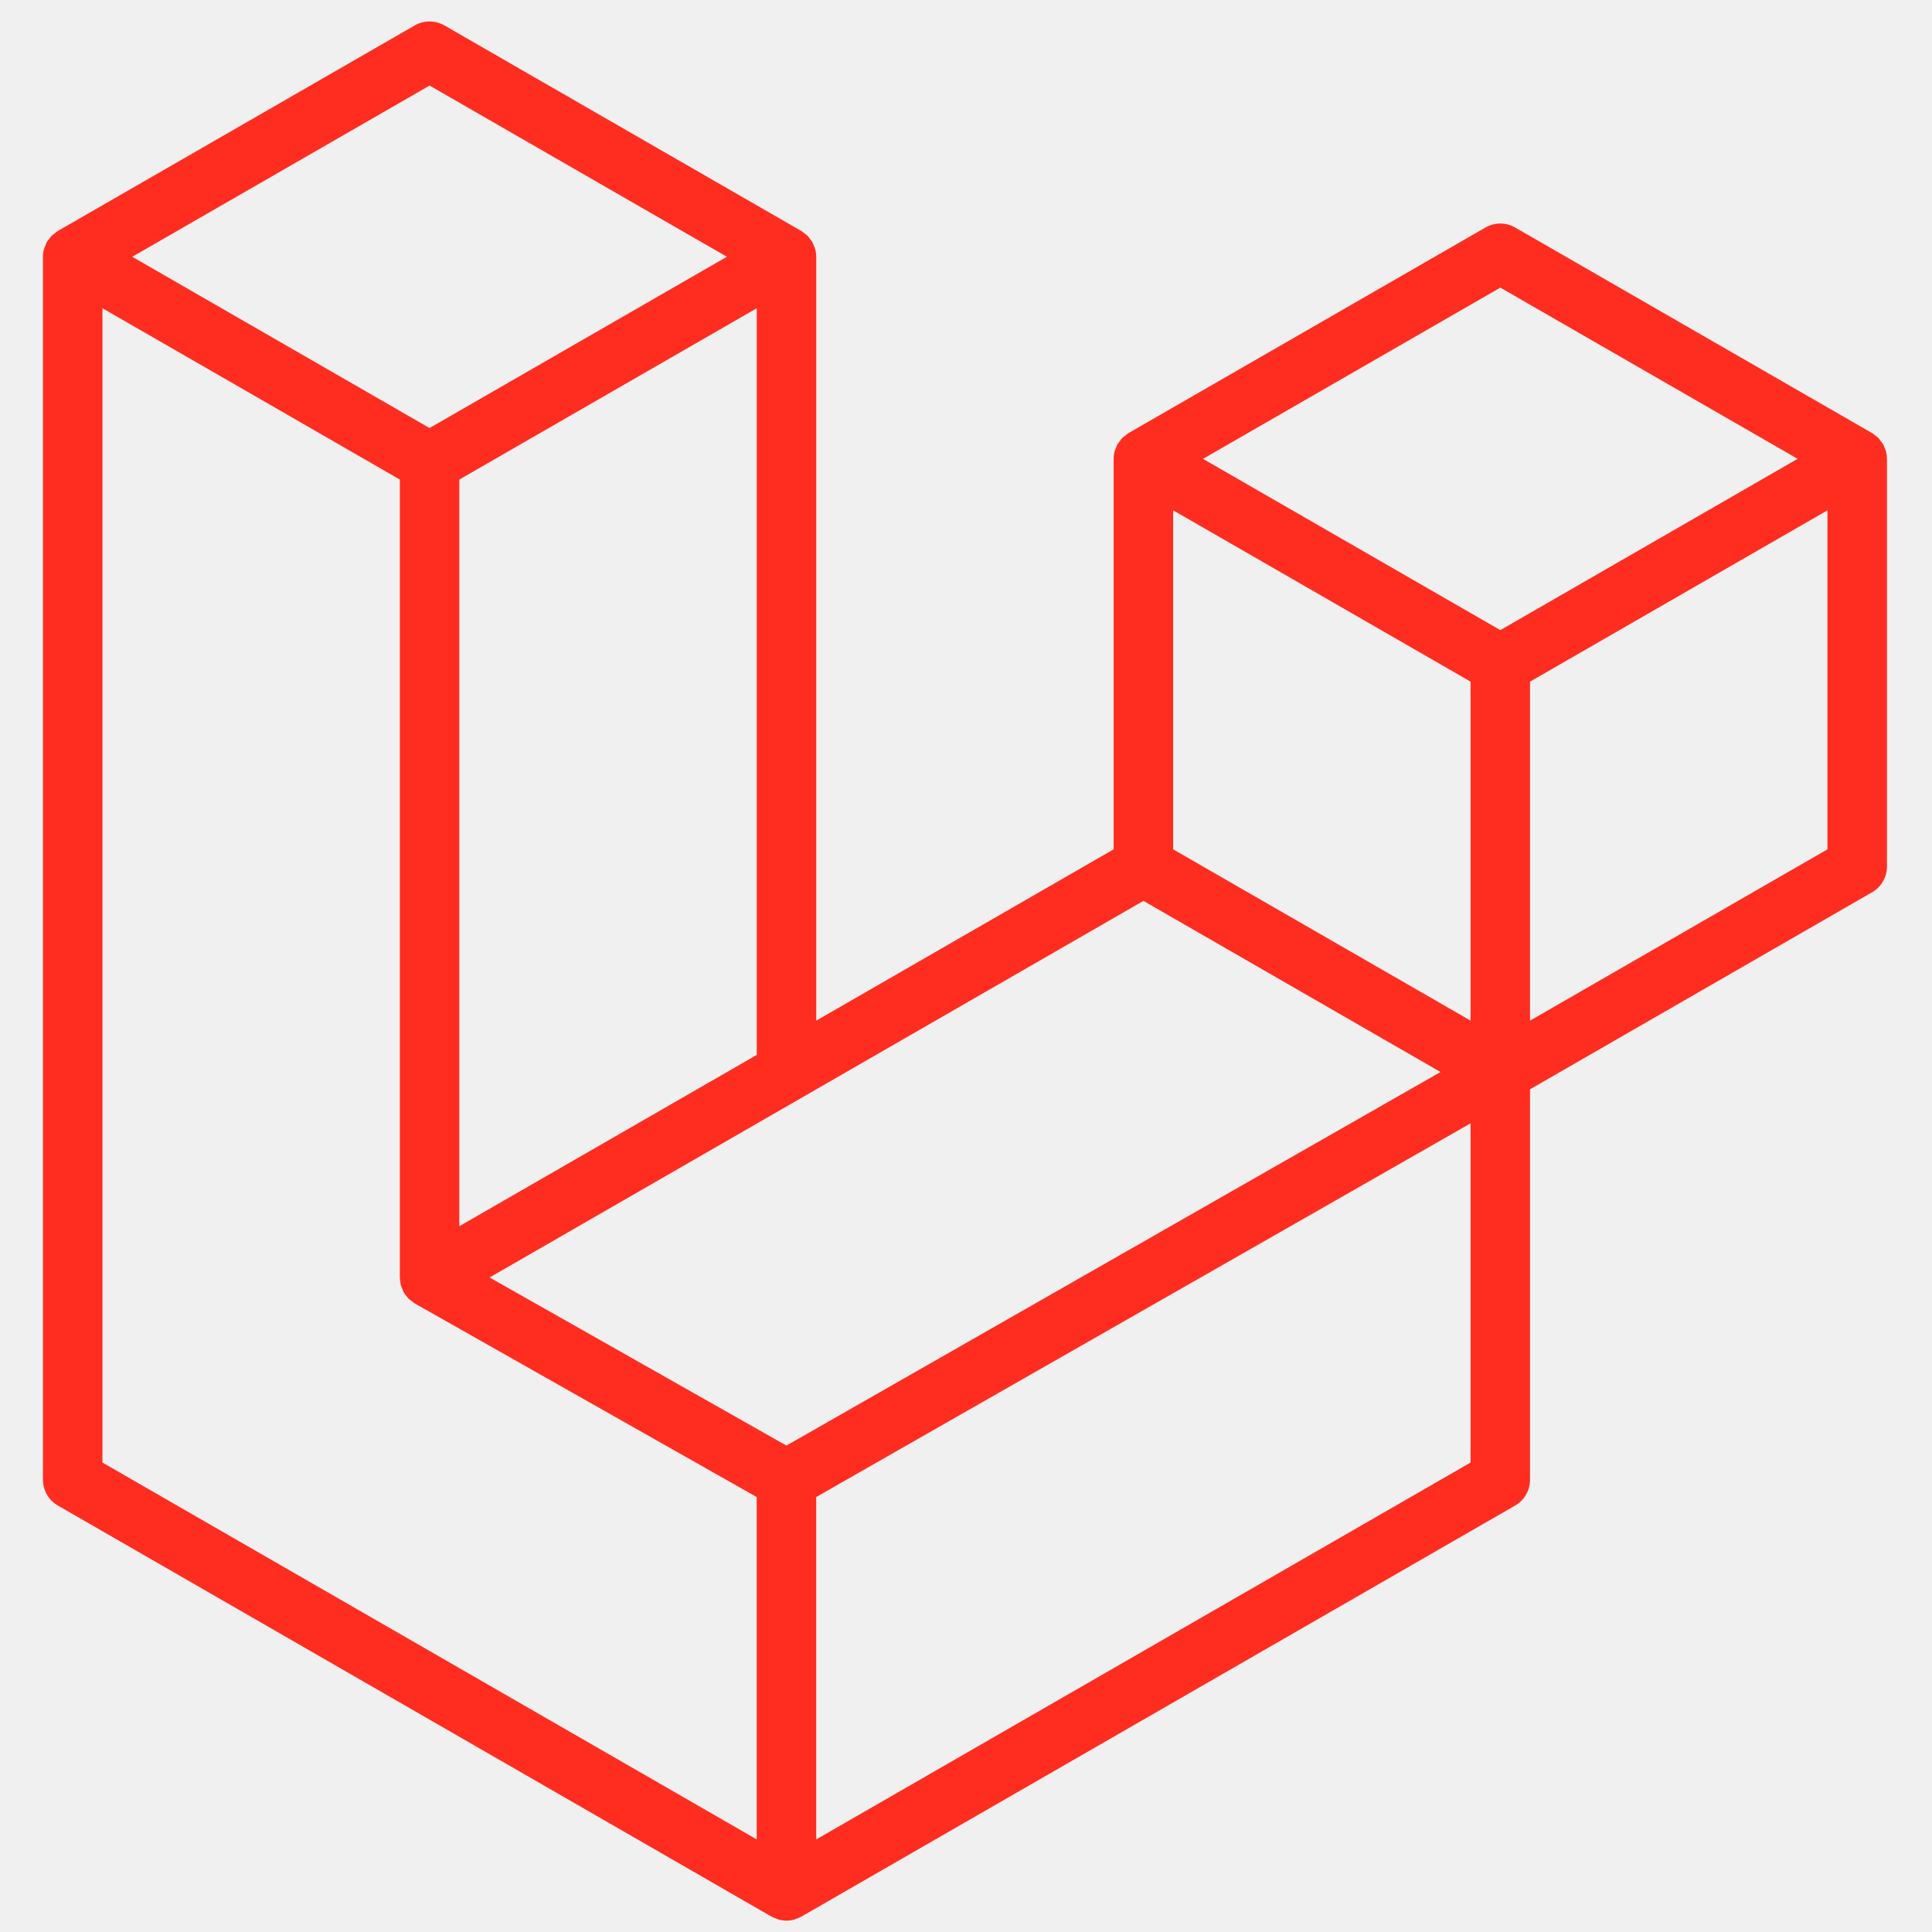
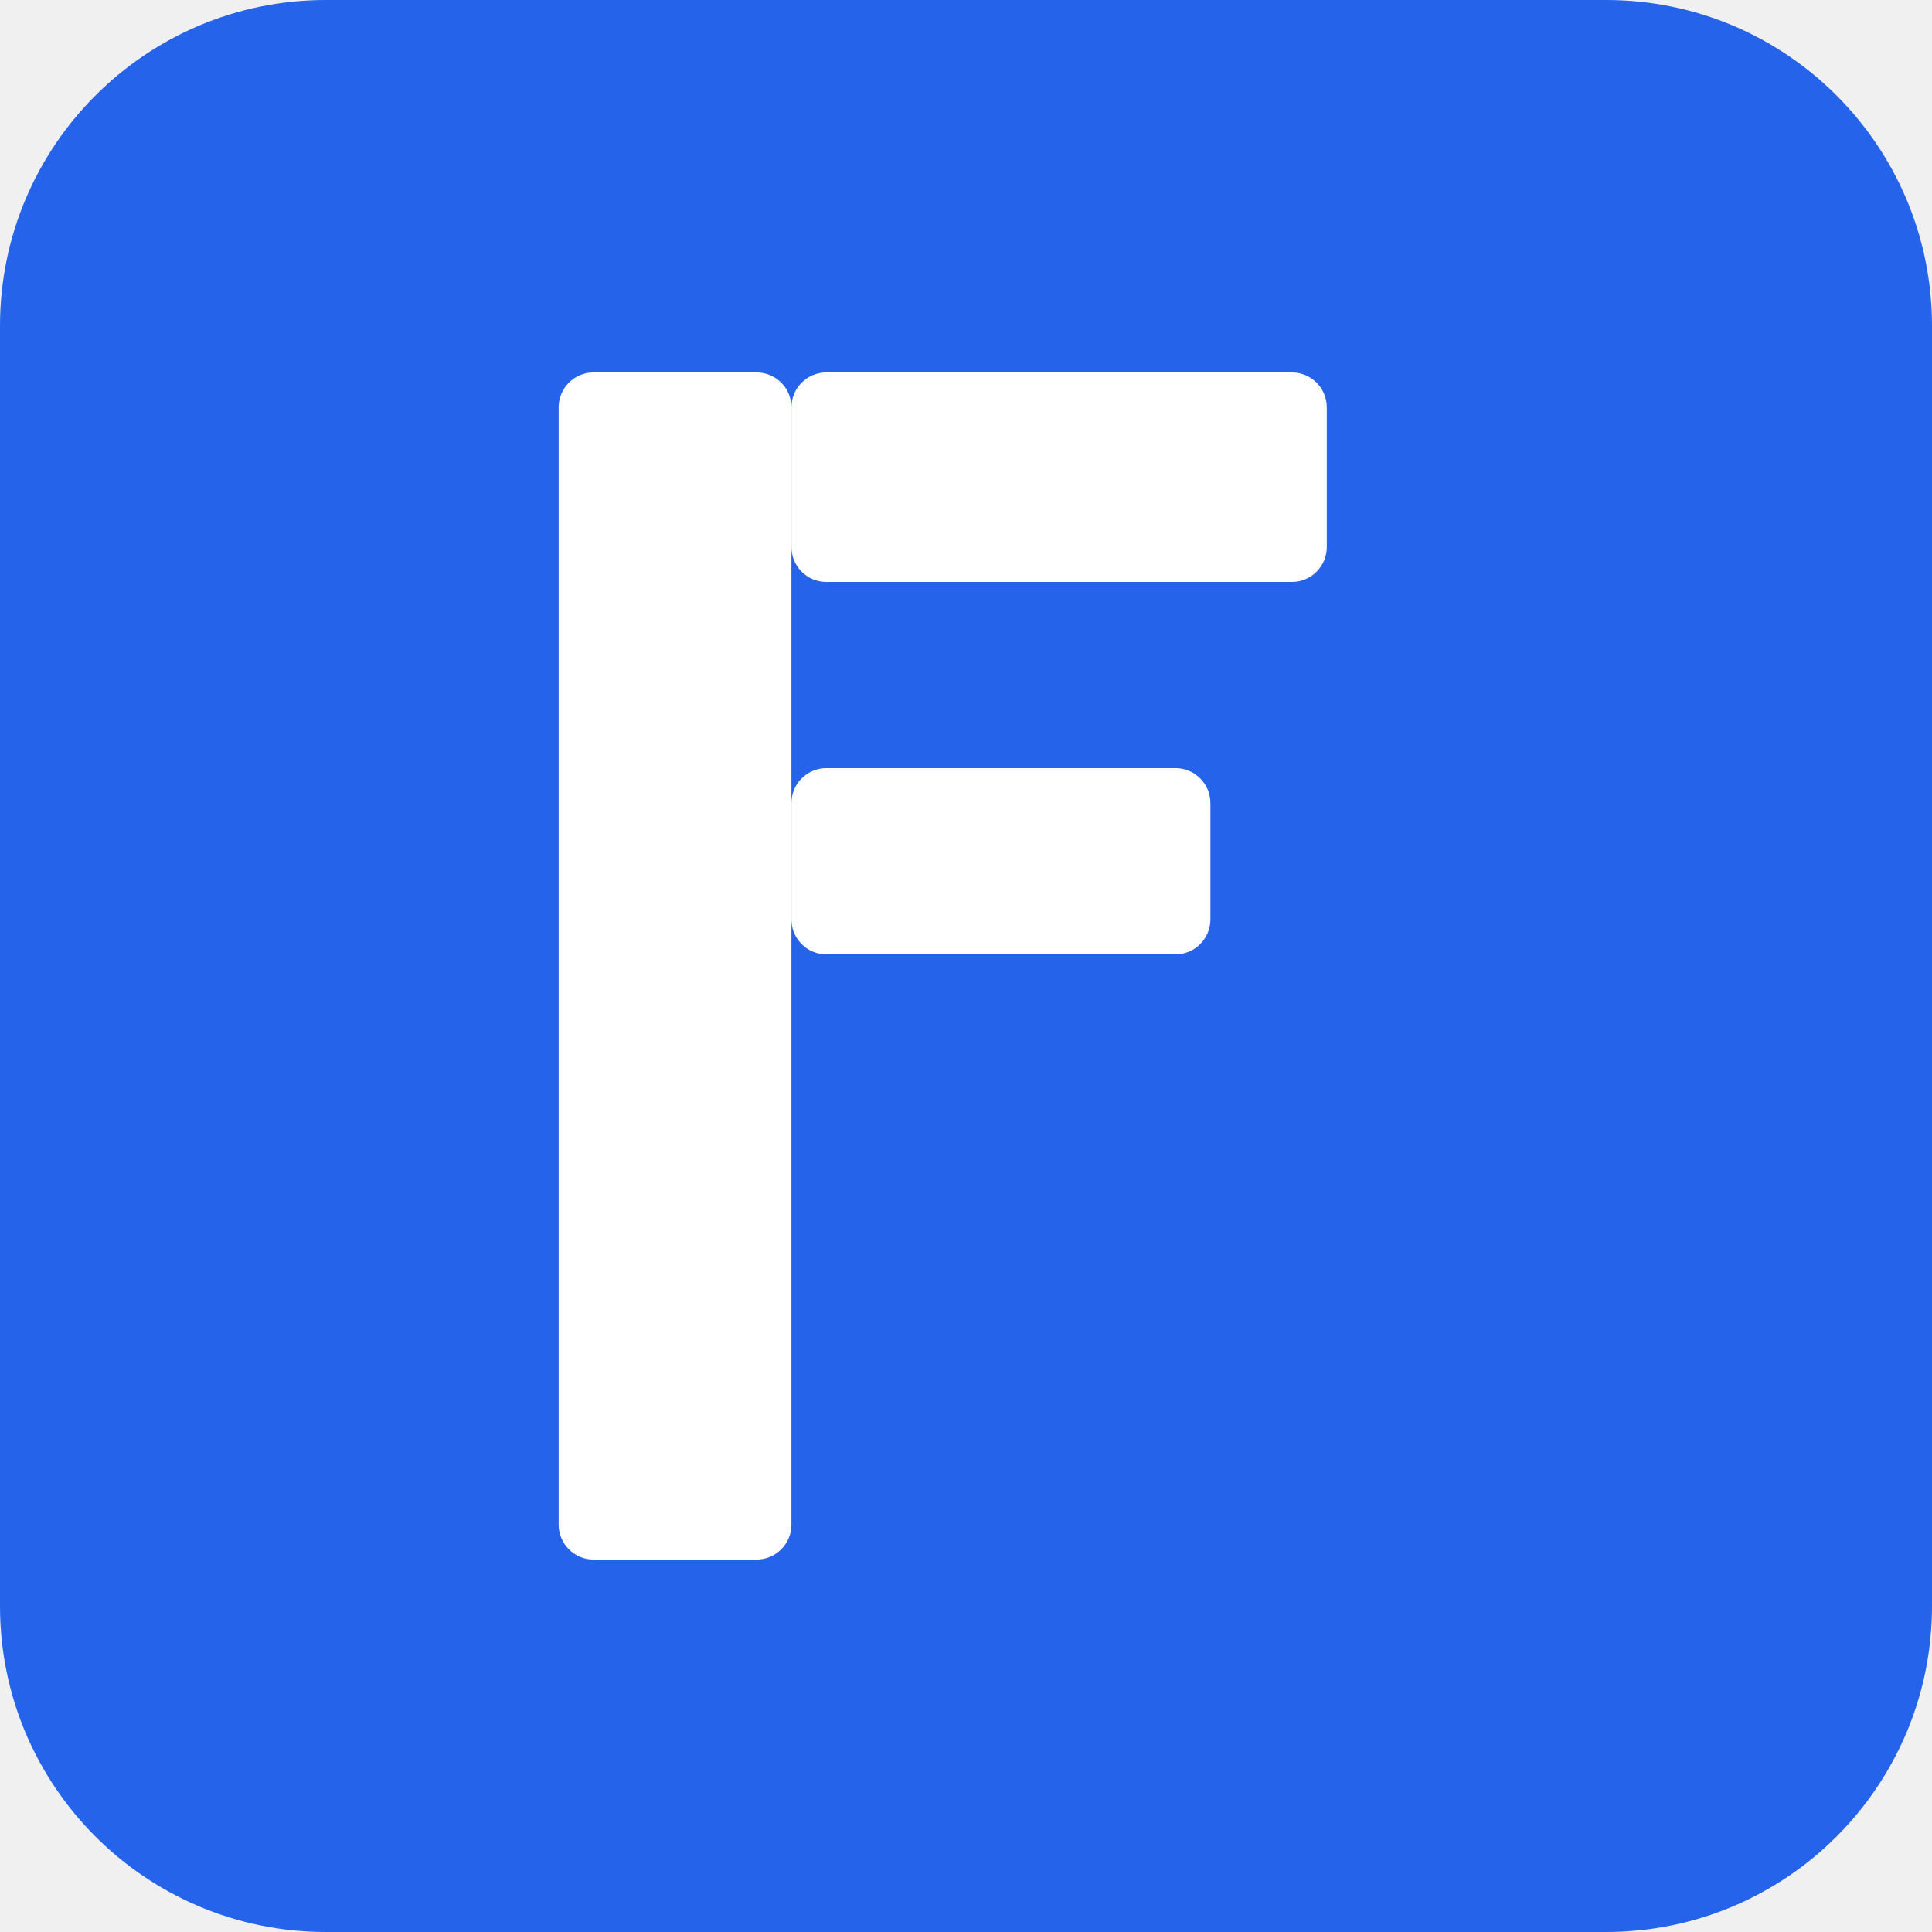
- <svg xmlns="http://www.w3.org/2000/svg" width="166" height="166" viewBox="0 0 166 166" fill="none">
-   <path fill-rule="evenodd" clip-rule="evenodd" d="M162.041 38.759C162.099 38.977 162.129 39.201 162.13 39.426V74.452C162.13 74.902 162.011 75.344 161.786 75.733C161.561 76.122 161.237 76.444 160.847 76.668L131.462 93.594V127.141C131.462 128.054 130.977 128.897 130.186 129.357L68.847 164.683C68.707 164.763 68.554 164.814 68.401 164.868C68.343 164.887 68.289 164.922 68.228 164.938C67.8 165.051 67.349 165.051 66.92 164.938C66.85 164.919 66.786 164.881 66.719 164.855C66.579 164.804 66.432 164.76 66.298 164.683L4.972 129.357C4.583 129.133 4.259 128.81 4.034 128.421C3.808 128.032 3.69 127.591 3.689 127.141L3.689 22.063C3.689 21.834 3.721 21.61 3.779 21.393C3.798 21.32 3.843 21.253 3.868 21.179C3.916 21.045 3.961 20.908 4.031 20.783C4.079 20.7 4.149 20.633 4.206 20.557C4.28 20.454 4.347 20.349 4.433 20.26C4.506 20.186 4.602 20.132 4.685 20.068C4.778 19.992 4.861 19.909 4.966 19.848L35.633 2.185C36.022 1.961 36.462 1.844 36.91 1.844C37.358 1.844 37.798 1.961 38.186 2.185L68.851 19.848H68.857C68.959 19.912 69.045 19.992 69.138 20.065C69.221 20.129 69.313 20.186 69.387 20.257C69.476 20.349 69.54 20.454 69.616 20.557C69.671 20.633 69.744 20.7 69.789 20.783C69.862 20.911 69.904 21.045 69.955 21.179C69.98 21.253 70.025 21.32 70.044 21.396C70.103 21.614 70.133 21.838 70.133 22.063V87.694L95.686 72.974V39.423C95.686 39.2 95.718 38.973 95.775 38.759C95.798 38.683 95.839 38.615 95.865 38.542C95.916 38.408 95.96 38.271 96.031 38.146C96.079 38.063 96.149 37.996 96.203 37.92C96.279 37.818 96.343 37.712 96.433 37.623C96.506 37.549 96.599 37.495 96.681 37.431C96.777 37.355 96.86 37.272 96.962 37.211L127.633 19.548C128.021 19.324 128.461 19.206 128.91 19.206C129.358 19.206 129.798 19.324 130.186 19.548L160.85 37.211C160.959 37.275 161.042 37.355 161.137 37.428C161.217 37.492 161.31 37.549 161.383 37.62C161.473 37.712 161.536 37.818 161.613 37.92C161.67 37.996 161.741 38.063 161.785 38.146C161.859 38.271 161.9 38.408 161.951 38.542C161.98 38.615 162.021 38.683 162.041 38.759ZM157.018 72.974V43.848L146.287 50.028L131.462 58.568V87.694L157.021 72.974H157.018ZM126.354 125.663V96.518L111.771 104.85L70.13 128.626V158.046L126.354 125.663ZM8.801 26.485V125.663L65.018 158.043V128.629L35.649 112L35.64 111.994L35.627 111.988C35.528 111.93 35.445 111.847 35.353 111.777C35.273 111.713 35.18 111.662 35.11 111.592L35.104 111.582C35.021 111.502 34.963 111.403 34.893 111.314C34.829 111.228 34.753 111.154 34.702 111.065L34.699 111.055C34.641 110.96 34.606 110.845 34.565 110.736C34.523 110.64 34.469 110.551 34.443 110.449C34.411 110.328 34.405 110.197 34.392 110.072C34.379 109.976 34.354 109.881 34.354 109.785V109.778V41.205L19.532 32.662L8.801 26.485ZM36.913 7.35L11.364 22.063L36.907 36.777L62.453 22.06L36.907 7.35H36.913ZM50.2 99.174L65.022 90.637V26.485L54.291 32.665L39.466 41.205V105.357L50.2 99.174ZM128.91 24.713L103.363 39.426L128.91 54.14L154.453 39.423L128.91 24.713ZM126.354 58.568L111.529 50.028L100.798 43.848V72.974L115.619 81.511L126.354 87.694V58.568ZM67.571 124.205L105.042 102.803L123.772 92.109L98.245 77.405L68.854 94.334L42.066 109.762L67.571 124.205Z" fill="#FF2D20" />
+ <svg xmlns="http://www.w3.org/2000/svg" width="166" height="166" viewBox="0 0 166 166" role="img" aria-label="Logo F">
+   <rect width="166" height="166" rx="28" fill="#2563EB" />
+   <rect x="48" y="32" width="20" height="102" rx="3" fill="white" />
+   <rect x="68" y="32" width="46" height="18" rx="3" fill="white" />
+   <rect x="68" y="66" width="36" height="16" rx="3" fill="white" />
</svg>
